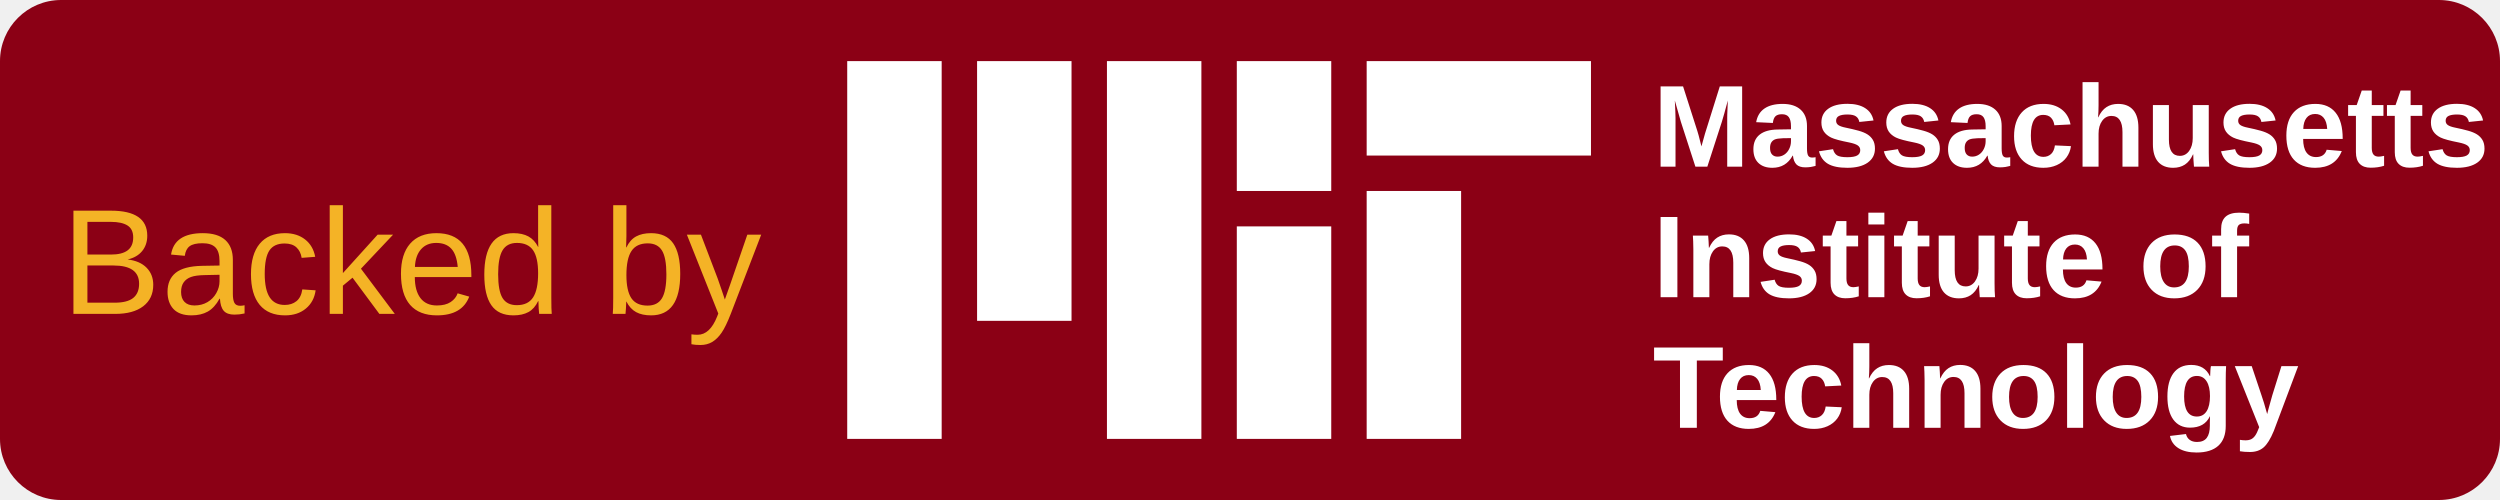
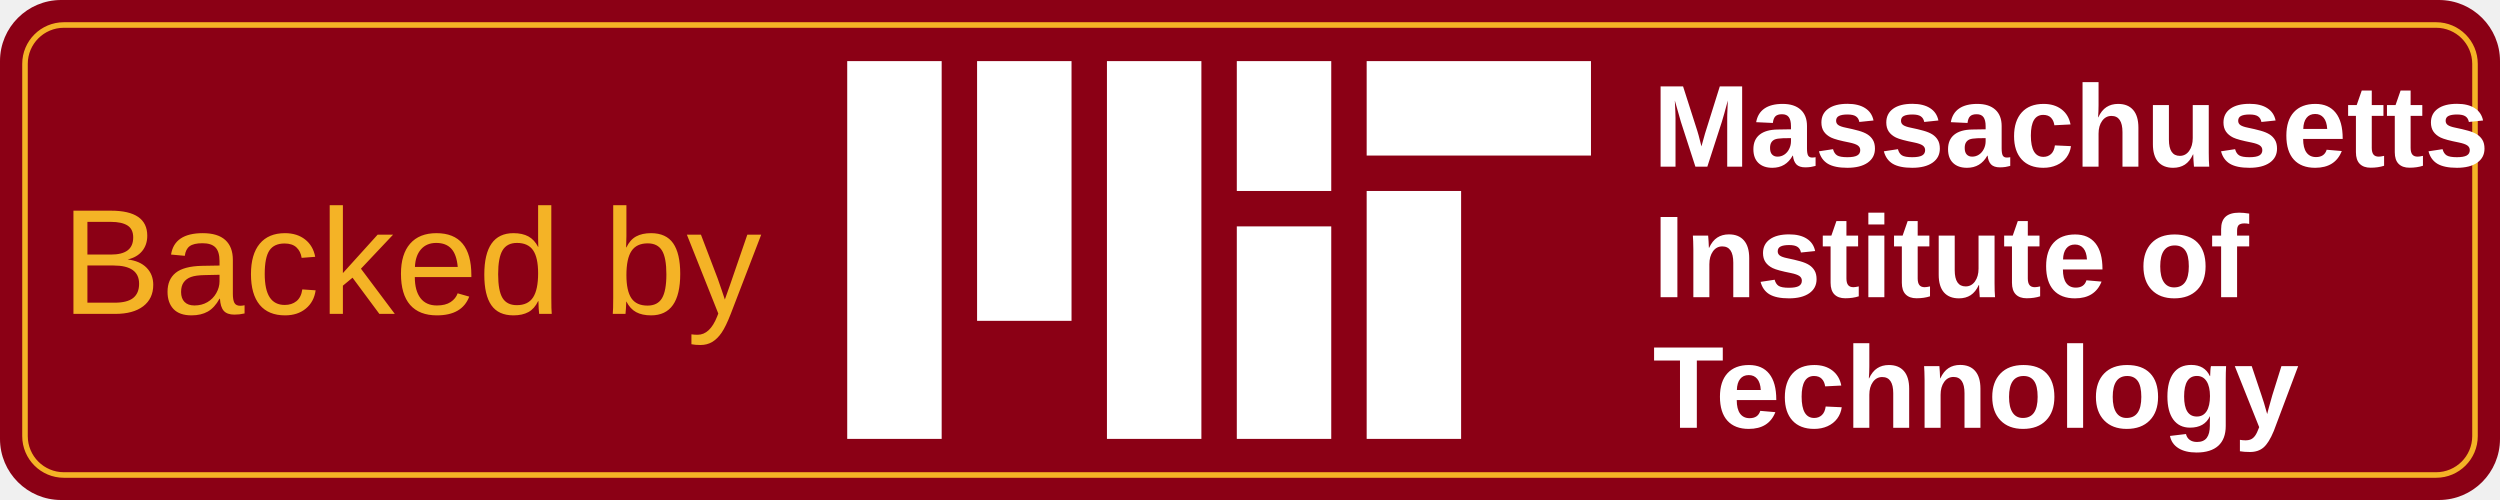
<svg xmlns="http://www.w3.org/2000/svg" width="900" height="180" viewBox="0 0 900 180">
  <rect x="0" y="0" width="900" height="180" rx="22" ry="22" fill="#8B0015" />
+   <rect x="9" y="9" width="882" height="162" rx="14" ry="14" fill="none" stroke="#F4B326" stroke-width="2" />
  <text x="22" y="113" font-family="Arial, Helvetica, sans-serif" font-size="54" font-weight="500" fill="#F4B326">Backed by</text>
  <g fill="#FFFFFF" transform="translate(305,22) scale(0.85)">
    <rect x="0" y="0" width="40" height="160" />
    <rect x="55" y="0" width="40" height="110" />
    <rect x="110" y="0" width="40" height="160" />
    <rect x="165" y="0" width="40" height="55" />
    <rect x="220" y="0" width="95" height="40" />
    <rect x="165" y="70" width="40" height="90" />
    <rect x="220" y="55" width="40" height="105" />
  </g>
  <text x="595" y="60" font-family="Arial, Helvetica, sans-serif" font-size="42" font-weight="700" fill="#FFFFFF">Massachusetts</text>
  <text x="595" y="107" font-family="Arial, Helvetica, sans-serif" font-size="42" font-weight="700" fill="#FFFFFF">Institute of</text>
  <text x="595" y="154" font-family="Arial, Helvetica, sans-serif" font-size="42" font-weight="700" fill="#FFFFFF">Technology</text>
</svg>
